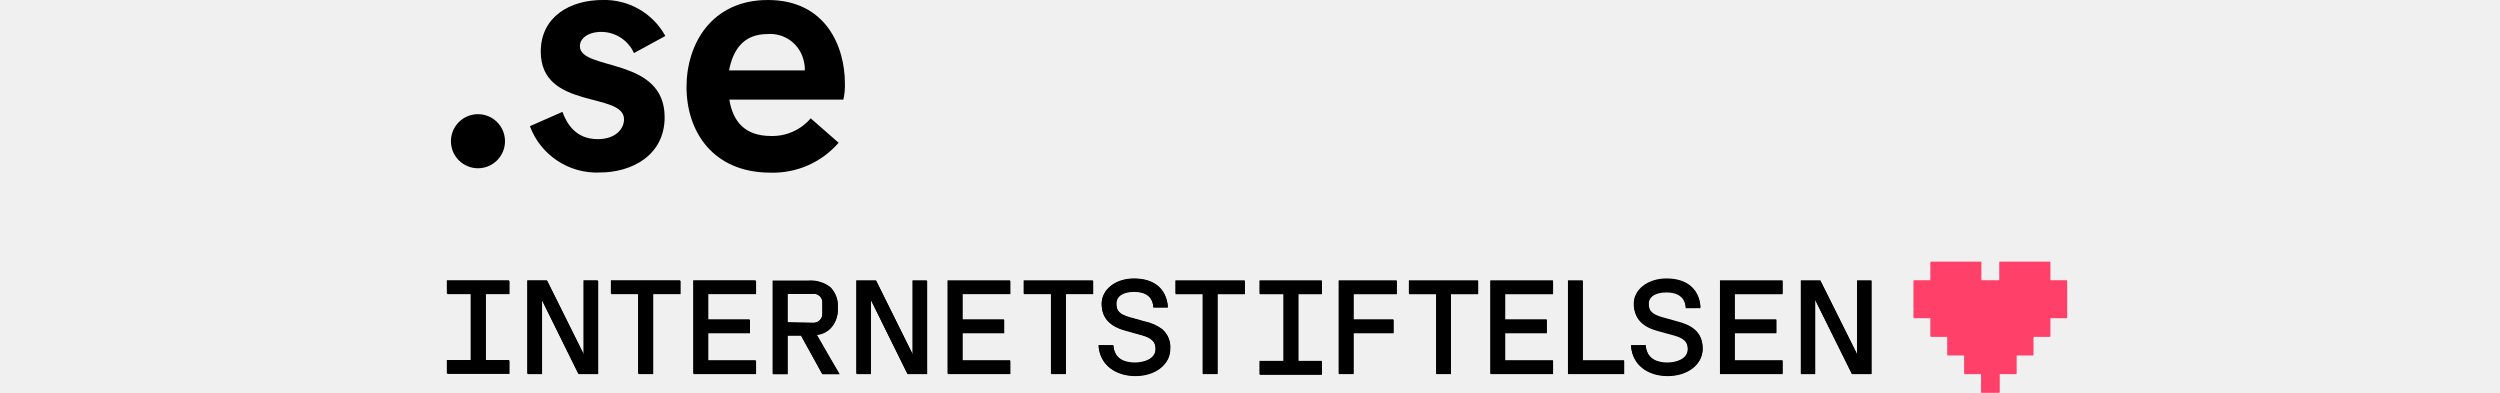
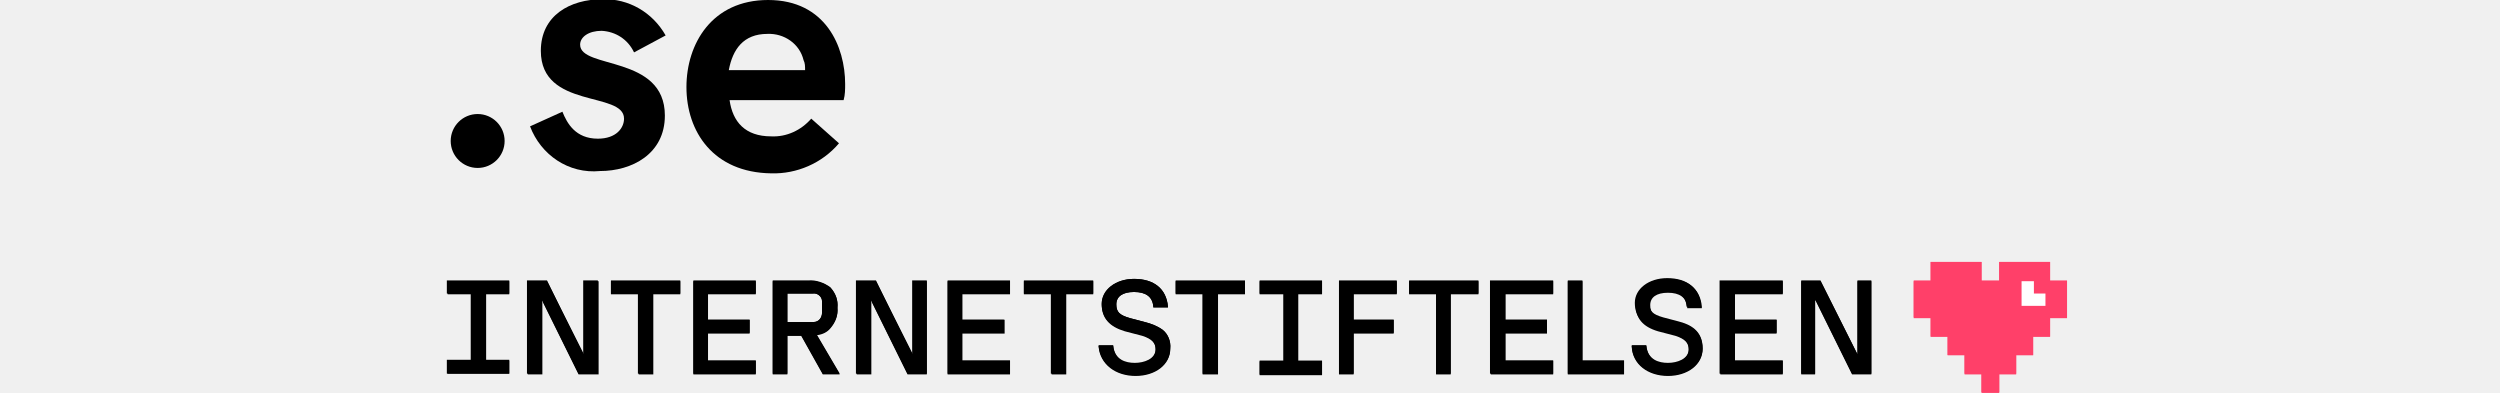
- <svg xmlns="http://www.w3.org/2000/svg" viewBox="0 0 324.5 50.98" width="324.5px" height="50.98px" xml:space="preserve">
-   <defs>
-     <style>.cls-1{fill:transparent}.cls-2{fill:#ff4069;}</style>
-   </defs>
-   <g id="Layer_2" data-name="Layer 2">
-     <rect class="cls-1" width="324.5" height="50.98" />
+ <svg xmlns="http://www.w3.org/2000/svg" version="1.1" id="Layer_1" x="0px" y="0px" viewBox="0 0 324.5 51" style="enable-background:new 0 0 324.5 51;" xml:space="preserve">
+   <style type="text/css">
+ 	.st0{fill:none;}
+ 	.st1{fill:#FF4069;}
+ 	.st2{fill:#FFFFFF;}
+ </style>
+   <g>
+     <rect class="st0" width="324.5" height="51" />
  </g>
-   <g id="Lager_1" data-name="Lager 1">
-     <circle cx="62.04" cy="18.33" r="3.51" />
-     <polygon class="cls-2" points="268.31 36.38 268.31 41.23 266.12 41.23 266.12 43.65 263.92 43.65 263.92 46.07 261.73 46.07 261.73 48.49 259.53 48.49 259.53 50.91 257.16 50.91 257.16 48.49 254.97 48.49 254.97 46.07 252.78 46.07 252.78 43.65 250.59 43.65 250.59 41.23 248.39 41.23 248.39 36.38 250.59 36.38 250.59 33.96 257.16 33.96 257.16 36.38 259.53 36.38 259.53 33.96 266.12 33.96 266.12 36.38 268.31 36.38" />
-     <polygon class="cls-1" points="265.48 38.01 265.48 39.59 262.44 39.59 262.44 36.38 263.99 36.38 263.99 38.01 265.48 38.01" />
-     <path d="M151.87,45.23c0,2-1.91,3.52-4.53,3.52s-4.57-1.47-4.75-3.83v-.13h1.91v.11c.19,1.77,1.62,2.15,2.8,2.15s2.7-.46,2.7-1.8c0-.91-.5-1.43-1.71-1.77L146,42.83c-2-.56-3-1.65-3-3.45s1.78-3.24,4.2-3.24c2.59,0,4.19,1.32,4.39,3.61v.13h-1.9v-.14c-.12-1.27-1-1.92-2.49-1.92s-2.31.6-2.31,1.56.44,1.42,1.8,1.8l1.9.53a5.83,5.83,0,0,1,2.26,1A3,3,0,0,1,151.87,45.23Z" />
-     <polygon points="161.56 36.39 161.56 38.11 158.01 38.11 158.01 48.49 156.1 48.49 156.1 38.11 152.57 38.11 152.57 36.39 161.56 36.39" />
-     <polygon points="175.67 38.11 175.67 41.45 180.86 41.45 180.86 43.19 175.67 43.19 175.67 48.49 173.76 48.49 173.76 36.39 181.28 36.39 181.28 38.11 175.67 38.11" />
-     <polygon points="191.85 36.39 191.85 38.11 188.31 38.11 188.31 48.49 186.41 48.49 186.41 38.11 182.87 38.11 182.87 36.39 191.85 36.39" />
-     <polygon points="195.35 38.11 195.35 41.45 200.76 41.45 200.76 43.19 195.35 43.19 195.35 46.76 201.57 46.76 201.57 48.49 193.45 48.49 193.45 36.39 201.57 36.39 201.57 38.11 195.35 38.11" />
-     <polygon points="210.8 46.76 210.8 48.49 203.52 48.49 203.52 36.39 205.43 36.39 205.43 46.76 210.8 46.76" />
-     <path d="M221,45.23c0,2-1.91,3.52-4.54,3.52s-4.55-1.47-4.74-3.83v-.13h1.9v.11c.19,1.77,1.62,2.15,2.8,2.15s2.66-.46,2.66-1.8c0-.91-.49-1.43-1.7-1.77l-2.32-.65c-2-.56-3-1.65-3-3.45s1.83-3.24,4.25-3.24c2.61,0,4.21,1.32,4.41,3.61v.13h-1.91v-.14c-.11-1.27-1-1.92-2.5-1.92s-2.31.6-2.31,1.56.44,1.42,1.81,1.8l1.9.53C219.35,42.14,221,42.91,221,45.23Z" />
-     <polygon points="225.16 38.11 225.16 41.45 230.56 41.45 230.56 43.19 225.16 43.19 225.16 46.76 231.37 46.76 231.37 48.49 223.25 48.49 223.25 36.39 231.37 36.39 231.37 38.11 225.16 38.11" />
-     <polygon points="242.91 36.39 242.91 48.49 240.37 48.49 235.77 39.21 235.6 38.86 235.6 48.49 233.75 48.49 233.75 36.39 236.28 36.39 241.05 45.96 241.05 36.39 242.91 36.39" />
-     <polygon points="168.5 38.11 168.5 46.84 171.56 46.84 171.56 48.58 163.49 48.58 163.49 46.84 166.59 46.84 166.59 38.11 163.49 38.11 163.49 36.39 171.56 36.39 171.56 38.11 168.5 38.11" />
-     <polygon points="77.59 36.38 77.59 48.49 75.05 48.49 70.46 39.21 70.29 38.86 70.29 48.49 68.43 48.49 68.43 36.38 70.97 36.38 75.73 45.96 75.73 36.38 77.59 36.38" />
-     <polygon points="88.28 36.38 88.28 38.11 84.73 38.11 84.73 48.49 82.82 48.49 82.82 38.11 79.29 38.11 79.29 36.38 88.28 36.38" />
-     <polygon points="91.88 38.11 91.88 41.45 97.29 41.45 97.29 43.18 91.88 43.18 91.88 46.76 98.08 46.76 98.08 48.49 89.98 48.49 89.98 36.38 98.08 36.38 98.08 38.11 91.88 38.11" />
-     <path d="M106,43.4h.12a3,3,0,0,0,1.73-.88,3.46,3.46,0,0,0,.89-2.59,3.44,3.44,0,0,0-.93-2.64,4.17,4.17,0,0,0-2.91-.88h-4.62v12.1h1.91v-5h1.75l2.76,5h2.2Zm-3.78-1.59V38.14h3.29a1.11,1.11,0,0,1,1.23,1v1.54a1.15,1.15,0,0,1-1.08,1.23h-.16Z" />
-     <polygon points="120.3 36.39 120.3 48.49 117.76 48.49 113.17 39.21 113 38.86 113 48.49 111.14 48.49 111.14 36.39 113.69 36.39 118.44 45.96 118.44 36.39 120.3 36.39" />
-     <polygon points="124.9 38.11 124.9 41.45 130.31 41.45 130.31 43.19 124.9 43.19 124.9 46.76 131.1 46.76 131.1 48.49 122.99 48.49 122.99 36.39 131.1 36.39 131.1 38.11 124.9 38.11" />
-     <polygon points="141.85 36.39 141.85 38.11 138.32 38.11 138.32 48.49 136.41 48.49 136.41 38.11 132.87 38.11 132.87 36.39 141.85 36.39" />
-     <polygon points="63 38.11 63 46.73 66.07 46.73 66.07 48.46 58 48.46 58 46.73 61.09 46.73 61.09 38.11 58 38.11 58 36.38 66.07 36.38 66.07 38.11 63 38.11" />
-     <path d="M68.78,16.38,73,14.52c.58,1.55,1.73,3.54,4.59,3.54C80,18.06,81,16.64,81,15.49c0-3.62-10.81-1.18-10.81-8.79,0-4.55,3.83-6.7,8-6.7a9,9,0,0,1,8.17,4.67L82.29,6.89a4.67,4.67,0,0,0-4.24-2.75c-1.72,0-2.78.84-2.78,1.85,0,3.25,11,1.31,11,9.22,0,5-4.33,7.18-8.41,7.18A9.25,9.25,0,0,1,68.78,16.38Z" />
-     <path d="M89.11,11.29C89.11,5.69,92.38,0,99.67,0c7.54,0,10,6.05,10,10.86a8.46,8.46,0,0,1-.2,2.07H94.67c.45,2.82,2,4.72,5.39,4.72a6.54,6.54,0,0,0,5.17-2.29l3.62,3.17A11.27,11.27,0,0,1,100,22.41C92.6,22.41,89.11,17.14,89.11,11.29Zm15.36-2.15a4.72,4.72,0,0,0-.17-1.35,4.46,4.46,0,0,0-4.67-3.37c-3.11,0-4.47,2-5,4.72Z" />
-     <polygon class="cls-2" points="268.31 36.45 268.31 41.3 266.12 41.3 266.12 43.72 263.92 43.72 263.92 46.14 261.73 46.14 261.73 48.56 259.54 48.56 259.54 50.98 257.16 50.98 257.16 48.56 254.97 48.56 254.97 46.14 252.78 46.14 252.78 43.72 250.59 43.72 250.59 41.3 248.4 41.3 248.4 36.45 250.59 36.45 250.59 34.04 257.16 34.04 257.16 36.45 259.54 36.45 259.54 34.04 266.12 34.04 266.12 36.45 268.31 36.45" />
-     <polygon class="cls-1" points="265.48 38.09 265.48 39.67 262.44 39.67 262.44 36.46 263.99 36.46 263.99 38.09 265.48 38.09" />
-     <path d="M151.91,45.3c0,2-1.91,3.52-4.53,3.52s-4.56-1.47-4.75-3.82v-.14h1.91V45c.2,1.77,1.63,2.15,2.8,2.15s2.66-.49,2.66-1.82c0-.92-.5-1.43-1.71-1.78L146,42.91c-2-.57-3-1.66-3-3.45s1.76-3.27,4.18-3.27c2.59,0,4.19,1.32,4.39,3.61v.13h-1.86v-.12c-.12-1.27-1-1.92-2.49-1.92s-2.31.6-2.31,1.57.44,1.42,1.81,1.79l1.89.53a5.83,5.83,0,0,1,2.26,1A3,3,0,0,1,151.91,45.3Z" />
-     <polygon points="161.59 36.46 161.59 38.19 158.05 38.19 158.05 48.56 156.14 48.56 156.14 38.19 152.61 38.19 152.61 36.46 161.59 36.46" />
-     <polygon points="175.7 38.19 175.7 41.52 180.89 41.52 180.89 43.26 175.7 43.26 175.7 48.56 173.79 48.56 173.79 36.46 181.31 36.46 181.31 38.19 175.7 38.19" />
-     <polygon points="191.87 36.46 191.87 38.19 188.34 38.19 188.34 48.56 186.43 48.56 186.43 38.19 182.9 38.19 182.9 36.46 191.87 36.46" />
-     <polygon points="195.38 38.19 195.38 41.52 200.78 41.52 200.78 43.26 195.38 43.26 195.38 46.83 201.59 46.83 201.59 48.56 193.47 48.56 193.47 36.46 201.59 36.46 201.59 38.19 195.38 38.19" />
-     <polygon points="210.82 46.83 210.82 48.56 203.54 48.56 203.54 36.46 205.45 36.46 205.45 46.83 210.82 46.83" />
-     <path d="M221,45.3c0,2-1.91,3.52-4.54,3.52s-4.55-1.47-4.74-3.82v-.14h1.9V45c.2,1.77,1.63,2.15,2.8,2.15s2.67-.46,2.67-1.79c0-.92-.49-1.43-1.7-1.78l-2.32-.64c-2-.57-2.95-1.66-2.95-3.45s1.76-3.27,4.18-3.27c2.61,0,4.21,1.32,4.4,3.61V40h-1.9v-.12c-.11-1.27-1-1.92-2.5-1.92s-2.31.6-2.31,1.57.44,1.42,1.81,1.79l1.9.53C219.36,42.22,221,43,221,45.3Z" />
-     <polygon points="225.17 38.19 225.17 41.52 230.57 41.52 230.57 43.26 225.17 43.26 225.17 46.83 231.38 46.83 231.38 48.56 223.26 48.56 223.26 36.46 231.38 36.46 231.38 38.19 225.17 38.19" />
-     <polygon points="242.92 36.46 242.92 48.56 240.38 48.56 235.78 39.29 235.61 38.93 235.61 48.56 233.76 48.56 233.76 36.46 236.29 36.46 241.06 46.03 241.06 36.46 242.92 36.46" />
-     <polygon points="168.54 38.19 168.54 46.91 171.59 46.91 171.59 48.65 163.52 48.65 163.52 46.91 166.63 46.91 166.63 38.19 163.52 38.19 163.52 36.46 171.59 36.46 171.59 38.19 168.54 38.19" />
-     <polygon points="77.65 36.46 77.65 48.56 75.11 48.56 70.53 39.28 70.36 38.93 70.36 48.56 68.5 48.56 68.5 36.46 71.04 36.46 75.8 46.03 75.8 36.46 77.65 36.46" />
-     <polygon points="88.34 36.46 88.34 38.18 84.79 38.18 84.79 48.56 82.89 48.56 82.89 38.18 79.35 38.18 79.35 36.46 88.34 36.46" />
-     <polygon points="91.94 38.18 91.94 41.52 97.35 41.52 97.35 43.26 91.94 43.26 91.94 46.83 98.14 46.83 98.14 48.56 90.04 48.56 90.04 36.46 98.14 36.46 98.14 38.18 91.94 38.18" />
-     <path d="M106,43.48h.13a2.92,2.92,0,0,0,1.72-.88,3.5,3.5,0,0,0,.89-2.6,3.35,3.35,0,0,0-.93-2.64,4.12,4.12,0,0,0-2.91-.88h-4.56v12.1h1.91v-5H104l2.75,5H109Zm-3.77-1.59V38.14h3.29a1.11,1.11,0,0,1,1.23,1v1.51a1.16,1.16,0,0,1-1.07,1.24h-.16Z" />
-     <polygon points="120.35 36.46 120.35 48.56 117.81 48.56 113.23 39.28 113.05 38.93 113.05 48.56 111.2 48.56 111.2 36.46 113.74 36.46 118.49 46.03 118.49 36.46 120.35 36.46" />
-     <polygon points="124.95 38.18 124.95 41.52 130.35 41.52 130.35 43.26 124.95 43.26 124.95 46.83 131.15 46.83 131.15 48.56 123.04 48.56 123.04 36.46 131.15 36.46 131.15 38.18 124.95 38.18" />
-     <polygon points="141.9 36.46 141.9 38.18 138.36 38.18 138.36 48.56 136.46 48.56 136.46 38.18 132.91 38.18 132.91 36.46 141.9 36.46" />
-     <polygon points="63.07 38.18 63.07 46.8 66.14 46.8 66.14 48.53 58.07 48.53 58.07 46.8 61.16 46.8 61.16 38.18 58.07 38.18 58.07 36.46 66.14 36.46 66.14 38.18 63.07 38.18" />
+   <g id="Lager_1">
+     <circle cx="62" cy="18.3" r="3.5" />
+     <polygon class="st1" points="268.3,36.4 268.3,41.2 266.1,41.2 266.1,43.7 263.9,43.7 263.9,46.1 261.7,46.1 261.7,48.5    259.5,48.5 259.5,50.9 257.2,50.9 257.2,48.5 255,48.5 255,46.1 252.8,46.1 252.8,43.7 250.6,43.7 250.6,41.2 248.4,41.2    248.4,36.4 250.6,36.4 250.6,34 257.2,34 257.2,36.4 259.5,36.4 259.5,34 266.1,34 266.1,36.4  " />
+     <polygon points="265.5,38 265.5,39.6 262.4,39.6 262.4,36.4 264,36.4 264,38  " />
+     <path d="M151.9,45.2c0,2-1.9,3.5-4.5,3.5s-4.6-1.5-4.8-3.8v-0.1h1.9v0.1c0.2,1.8,1.6,2.2,2.8,2.2s2.7-0.5,2.7-1.8   c0-0.9-0.5-1.4-1.7-1.8l-2.3-0.6c-2-0.6-3-1.7-3-3.5s1.8-3.2,4.2-3.2c2.6,0,4.2,1.3,4.4,3.6v0.1h-1.9v-0.1c-0.1-1.3-1-1.9-2.5-1.9   s-2.3,0.6-2.3,1.6s0.4,1.4,1.8,1.8l1.9,0.5c0.8,0.2,1.6,0.5,2.3,1C151.6,43.3,152,44.3,151.9,45.2z" />
+     <polygon points="161.6,36.4 161.6,38.1 158,38.1 158,48.5 156.1,48.5 156.1,38.1 152.6,38.1 152.6,36.4  " />
+     <polygon points="175.7,38.1 175.7,41.5 180.9,41.5 180.9,43.2 175.7,43.2 175.7,48.5 173.8,48.5 173.8,36.4 181.3,36.4 181.3,38.1     " />
+     <polygon points="191.9,36.4 191.9,38.1 188.3,38.1 188.3,48.5 186.4,48.5 186.4,38.1 182.9,38.1 182.9,36.4  " />
+     <polygon points="195.4,38.1 195.4,41.5 200.8,41.5 200.8,43.2 195.4,43.2 195.4,46.8 201.6,46.8 201.6,48.5 193.4,48.5 193.4,36.4    201.6,36.4 201.6,38.1  " />
+     <polygon points="210.8,46.8 210.8,48.5 203.5,48.5 203.5,36.4 205.4,36.4 205.4,46.8  " />
+     <path d="M221,45.2c0,2-1.9,3.5-4.5,3.5s-4.6-1.5-4.7-3.8v-0.1h1.9v0.1c0.2,1.8,1.6,2.2,2.8,2.2s2.7-0.5,2.7-1.8   c0-0.9-0.5-1.4-1.7-1.8l-2.3-0.7c-2-0.6-3-1.7-3-3.5s1.8-3.2,4.2-3.2c2.6,0,4.2,1.3,4.4,3.6v0.1h-1.9v-0.1c-0.1-1.3-1-1.9-2.5-1.9   s-2.3,0.6-2.3,1.6s0.4,1.4,1.8,1.8l1.9,0.5C219.4,42.1,221,42.9,221,45.2z" />
+     <polygon points="225.2,38.1 225.2,41.5 230.6,41.5 230.6,43.2 225.2,43.2 225.2,46.8 231.4,46.8 231.4,48.5 223.2,48.5 223.2,36.4    231.4,36.4 231.4,38.1  " />
+     <polygon points="242.9,36.4 242.9,48.5 240.4,48.5 235.8,39.2 235.6,38.9 235.6,48.5 233.8,48.5 233.8,36.4 236.3,36.4 241.1,46    241.1,36.4  " />
+     <polygon points="168.5,38.1 168.5,46.8 171.6,46.8 171.6,48.6 163.5,48.6 163.5,46.8 166.6,46.8 166.6,38.1 163.5,38.1 163.5,36.4    171.6,36.4 171.6,38.1  " />
+     <polygon points="77.6,36.4 77.6,48.5 75.1,48.5 70.5,39.2 70.3,38.9 70.3,48.5 68.4,48.5 68.4,36.4 71,36.4 75.7,46 75.7,36.4  " />
+     <polygon points="88.3,36.4 88.3,38.1 84.7,38.1 84.7,48.5 82.8,48.5 82.8,38.1 79.3,38.1 79.3,36.4  " />
+     <polygon points="91.9,38.1 91.9,41.5 97.3,41.5 97.3,43.2 91.9,43.2 91.9,46.8 98.1,46.8 98.1,48.5 90,48.5 90,36.4 98.1,36.4    98.1,38.1  " />
+     <path d="M106,43.4h0.1c0.7-0.1,1.3-0.4,1.7-0.9c0.6-0.7,1-1.6,0.9-2.6c0.1-1-0.3-1.9-0.9-2.6c-0.8-0.6-1.9-1-2.9-0.9h-4.6v12.1h1.9   v-5h1.8l2.8,5h2.2L106,43.4z M102.2,41.8v-3.7h3.3c0.6-0.1,1.2,0.4,1.2,1c0,0,0,0,0,0v1.5c0,0.6-0.4,1.2-1.1,1.2c0,0,0,0,0,0h-0.2   L102.2,41.8z" />
+     <polygon points="120.3,36.4 120.3,48.5 117.8,48.5 113.2,39.2 113,38.9 113,48.5 111.1,48.5 111.1,36.4 113.7,36.4 118.4,46    118.4,36.4  " />
+     <polygon points="124.9,38.1 124.9,41.5 130.3,41.5 130.3,43.2 124.9,43.2 124.9,46.8 131.1,46.8 131.1,48.5 123,48.5 123,36.4    131.1,36.4 131.1,38.1  " />
+     <polygon points="141.9,36.4 141.9,38.1 138.3,38.1 138.3,48.5 136.4,48.5 136.4,38.1 132.9,38.1 132.9,36.4  " />
+     <polygon points="63,38.1 63,46.7 66.1,46.7 66.1,48.5 58,48.5 58,46.7 61.1,46.7 61.1,38.1 58,38.1 58,36.4 66.1,36.4 66.1,38.1     " />
+     <path d="M68.8,16.4l4.2-1.9c0.6,1.5,1.7,3.5,4.6,3.5c2.4,0,3.4-1.4,3.4-2.6c0-3.6-10.8-1.2-10.8-8.8c0-4.6,3.8-6.7,8-6.7   c3.4-0.1,6.5,1.7,8.2,4.7l-4.1,2.2c-0.8-1.7-2.4-2.7-4.2-2.8c-1.7,0-2.8,0.8-2.8,1.8c0,3.2,11,1.3,11,9.2c0,5-4.3,7.2-8.4,7.2   C73.8,22.6,70.2,20.1,68.8,16.4z" />
+     <path d="M89.1,11.3C89.1,5.7,92.4,0,99.7,0c7.5,0,10,6.1,10,10.9c0,0.7,0,1.4-0.2,2.1H94.7c0.4,2.8,2,4.7,5.4,4.7   c2,0.1,3.9-0.8,5.2-2.3l3.6,3.2c-2.2,2.6-5.5,4-8.8,3.9C92.6,22.4,89.1,17.1,89.1,11.3z M104.5,9.1c0-0.5,0-0.9-0.2-1.3   c-0.5-2.1-2.5-3.5-4.7-3.4c-3.1,0-4.5,2-5,4.7H104.5z" />
+     <polygon class="st1" points="268.3,36.5 268.3,41.3 266.1,41.3 266.1,43.7 263.9,43.7 263.9,46.1 261.7,46.1 261.7,48.6    259.5,48.6 259.5,51 257.2,51 257.2,48.6 255,48.6 255,46.1 252.8,46.1 252.8,43.7 250.6,43.7 250.6,41.3 248.4,41.3 248.4,36.5    250.6,36.5 250.6,34 257.2,34 257.2,36.5 259.5,36.5 259.5,34 266.1,34 266.1,36.5  " />
+     <polygon class="st2" points="265.5,38.1 265.5,39.7 262.4,39.7 262.4,36.5 264,36.5 264,38.1  " />
+     <path d="M151.9,45.3c0,2-1.9,3.5-4.5,3.5s-4.6-1.5-4.8-3.8v-0.1h1.9V45c0.2,1.8,1.6,2.2,2.8,2.2s2.7-0.5,2.7-1.8   c0-0.9-0.5-1.4-1.7-1.8l-2.3-0.6c-2-0.6-3-1.7-3-3.5s1.8-3.3,4.2-3.3c2.6,0,4.2,1.3,4.4,3.6v0.1h-1.9v-0.1c-0.1-1.3-1-1.9-2.5-1.9   s-2.3,0.6-2.3,1.6s0.4,1.4,1.8,1.8l1.9,0.5c0.8,0.2,1.6,0.5,2.3,1C151.6,43.4,152,44.3,151.9,45.3z" />
+     <polygon points="161.6,36.5 161.6,38.2 158.1,38.2 158.1,48.6 156.1,48.6 156.1,38.2 152.6,38.2 152.6,36.5  " />
+     <polygon points="175.7,38.2 175.7,41.5 180.9,41.5 180.9,43.3 175.7,43.3 175.7,48.6 173.8,48.6 173.8,36.5 181.3,36.5 181.3,38.2     " />
+     <polygon points="191.9,36.5 191.9,38.2 188.3,38.2 188.3,48.6 186.4,48.6 186.4,38.2 182.9,38.2 182.9,36.5  " />
+     <polygon points="195.4,38.2 195.4,41.5 200.8,41.5 200.8,43.3 195.4,43.3 195.4,46.8 201.6,46.8 201.6,48.6 193.5,48.6 193.5,36.5    201.6,36.5 201.6,38.2  " />
+     <polygon points="210.8,46.8 210.8,48.6 203.5,48.6 203.5,36.5 205.4,36.5 205.4,46.8  " />
+     <path d="M221,45.3c0,2-1.9,3.5-4.5,3.5s-4.6-1.5-4.7-3.8v-0.1h1.9V45c0.2,1.8,1.6,2.2,2.8,2.2s2.7-0.5,2.7-1.8   c0-0.9-0.5-1.4-1.7-1.8l-2.3-0.6c-2-0.6-2.9-1.7-2.9-3.5s1.8-3.3,4.2-3.3c2.6,0,4.2,1.3,4.4,3.6V40h-1.9v-0.1   c-0.1-1.3-1-1.9-2.5-1.9s-2.3,0.6-2.3,1.6s0.4,1.4,1.8,1.8l1.9,0.5C219.4,42.2,221,43,221,45.3z" />
+     <polygon points="225.2,38.2 225.2,41.5 230.6,41.5 230.6,43.3 225.2,43.3 225.2,46.8 231.4,46.8 231.4,48.6 223.3,48.6 223.3,36.5    231.4,36.5 231.4,38.2  " />
+     <polygon points="242.9,36.5 242.9,48.6 240.4,48.6 235.8,39.3 235.6,38.9 235.6,48.6 233.8,48.6 233.8,36.5 236.3,36.5 241.1,46    241.1,36.5  " />
+     <polygon points="168.5,38.2 168.5,46.9 171.6,46.9 171.6,48.7 163.5,48.7 163.5,46.9 166.6,46.9 166.6,38.2 163.5,38.2 163.5,36.5    171.6,36.5 171.6,38.2  " />
+     <polygon points="77.7,36.5 77.7,48.6 75.1,48.6 70.5,39.3 70.4,38.9 70.4,48.6 68.5,48.6 68.5,36.5 71,36.5 75.8,46 75.8,36.5  " />
+     <polygon points="88.3,36.5 88.3,38.2 84.8,38.2 84.8,48.6 82.9,48.6 82.9,38.2 79.3,38.2 79.3,36.5  " />
+     <polygon points="91.9,38.2 91.9,41.5 97.3,41.5 97.3,43.3 91.9,43.3 91.9,46.8 98.1,46.8 98.1,48.6 90,48.6 90,36.5 98.1,36.5    98.1,38.2  " />
+     <path d="M106,43.5h0.1c0.7-0.1,1.3-0.4,1.7-0.9c0.6-0.7,1-1.6,0.9-2.6c0.1-1-0.2-1.9-0.9-2.6c-0.8-0.7-1.9-1-2.9-0.9h-4.6v12.1h1.9   v-5h1.8l2.8,5h2.2L106,43.5z M102.2,41.9v-3.8h3.3c0.6-0.1,1.2,0.4,1.2,1c0,0,0,0,0,0v1.5c0,0.6-0.4,1.2-1.1,1.2h-0.2H102.2z" />
+     <polygon points="120.3,36.5 120.3,48.6 117.8,48.6 113.2,39.3 113.1,38.9 113.1,48.6 111.2,48.6 111.2,36.5 113.7,36.5 118.5,46    118.5,36.5  " />
+     <polygon points="124.9,38.2 124.9,41.5 130.4,41.5 130.4,43.3 124.9,43.3 124.9,46.8 131.1,46.8 131.1,48.6 123,48.6 123,36.5    131.1,36.5 131.1,38.2  " />
+     <polygon points="141.9,36.5 141.9,38.2 138.4,38.2 138.4,48.6 136.5,48.6 136.5,38.2 132.9,38.2 132.9,36.5  " />
+     <polygon points="63.1,38.2 63.1,46.8 66.1,46.8 66.1,48.5 58.1,48.5 58.1,46.8 61.2,46.8 61.2,38.2 58.1,38.2 58.1,36.5 66.1,36.5    66.1,38.2  " />
  </g>
</svg>
